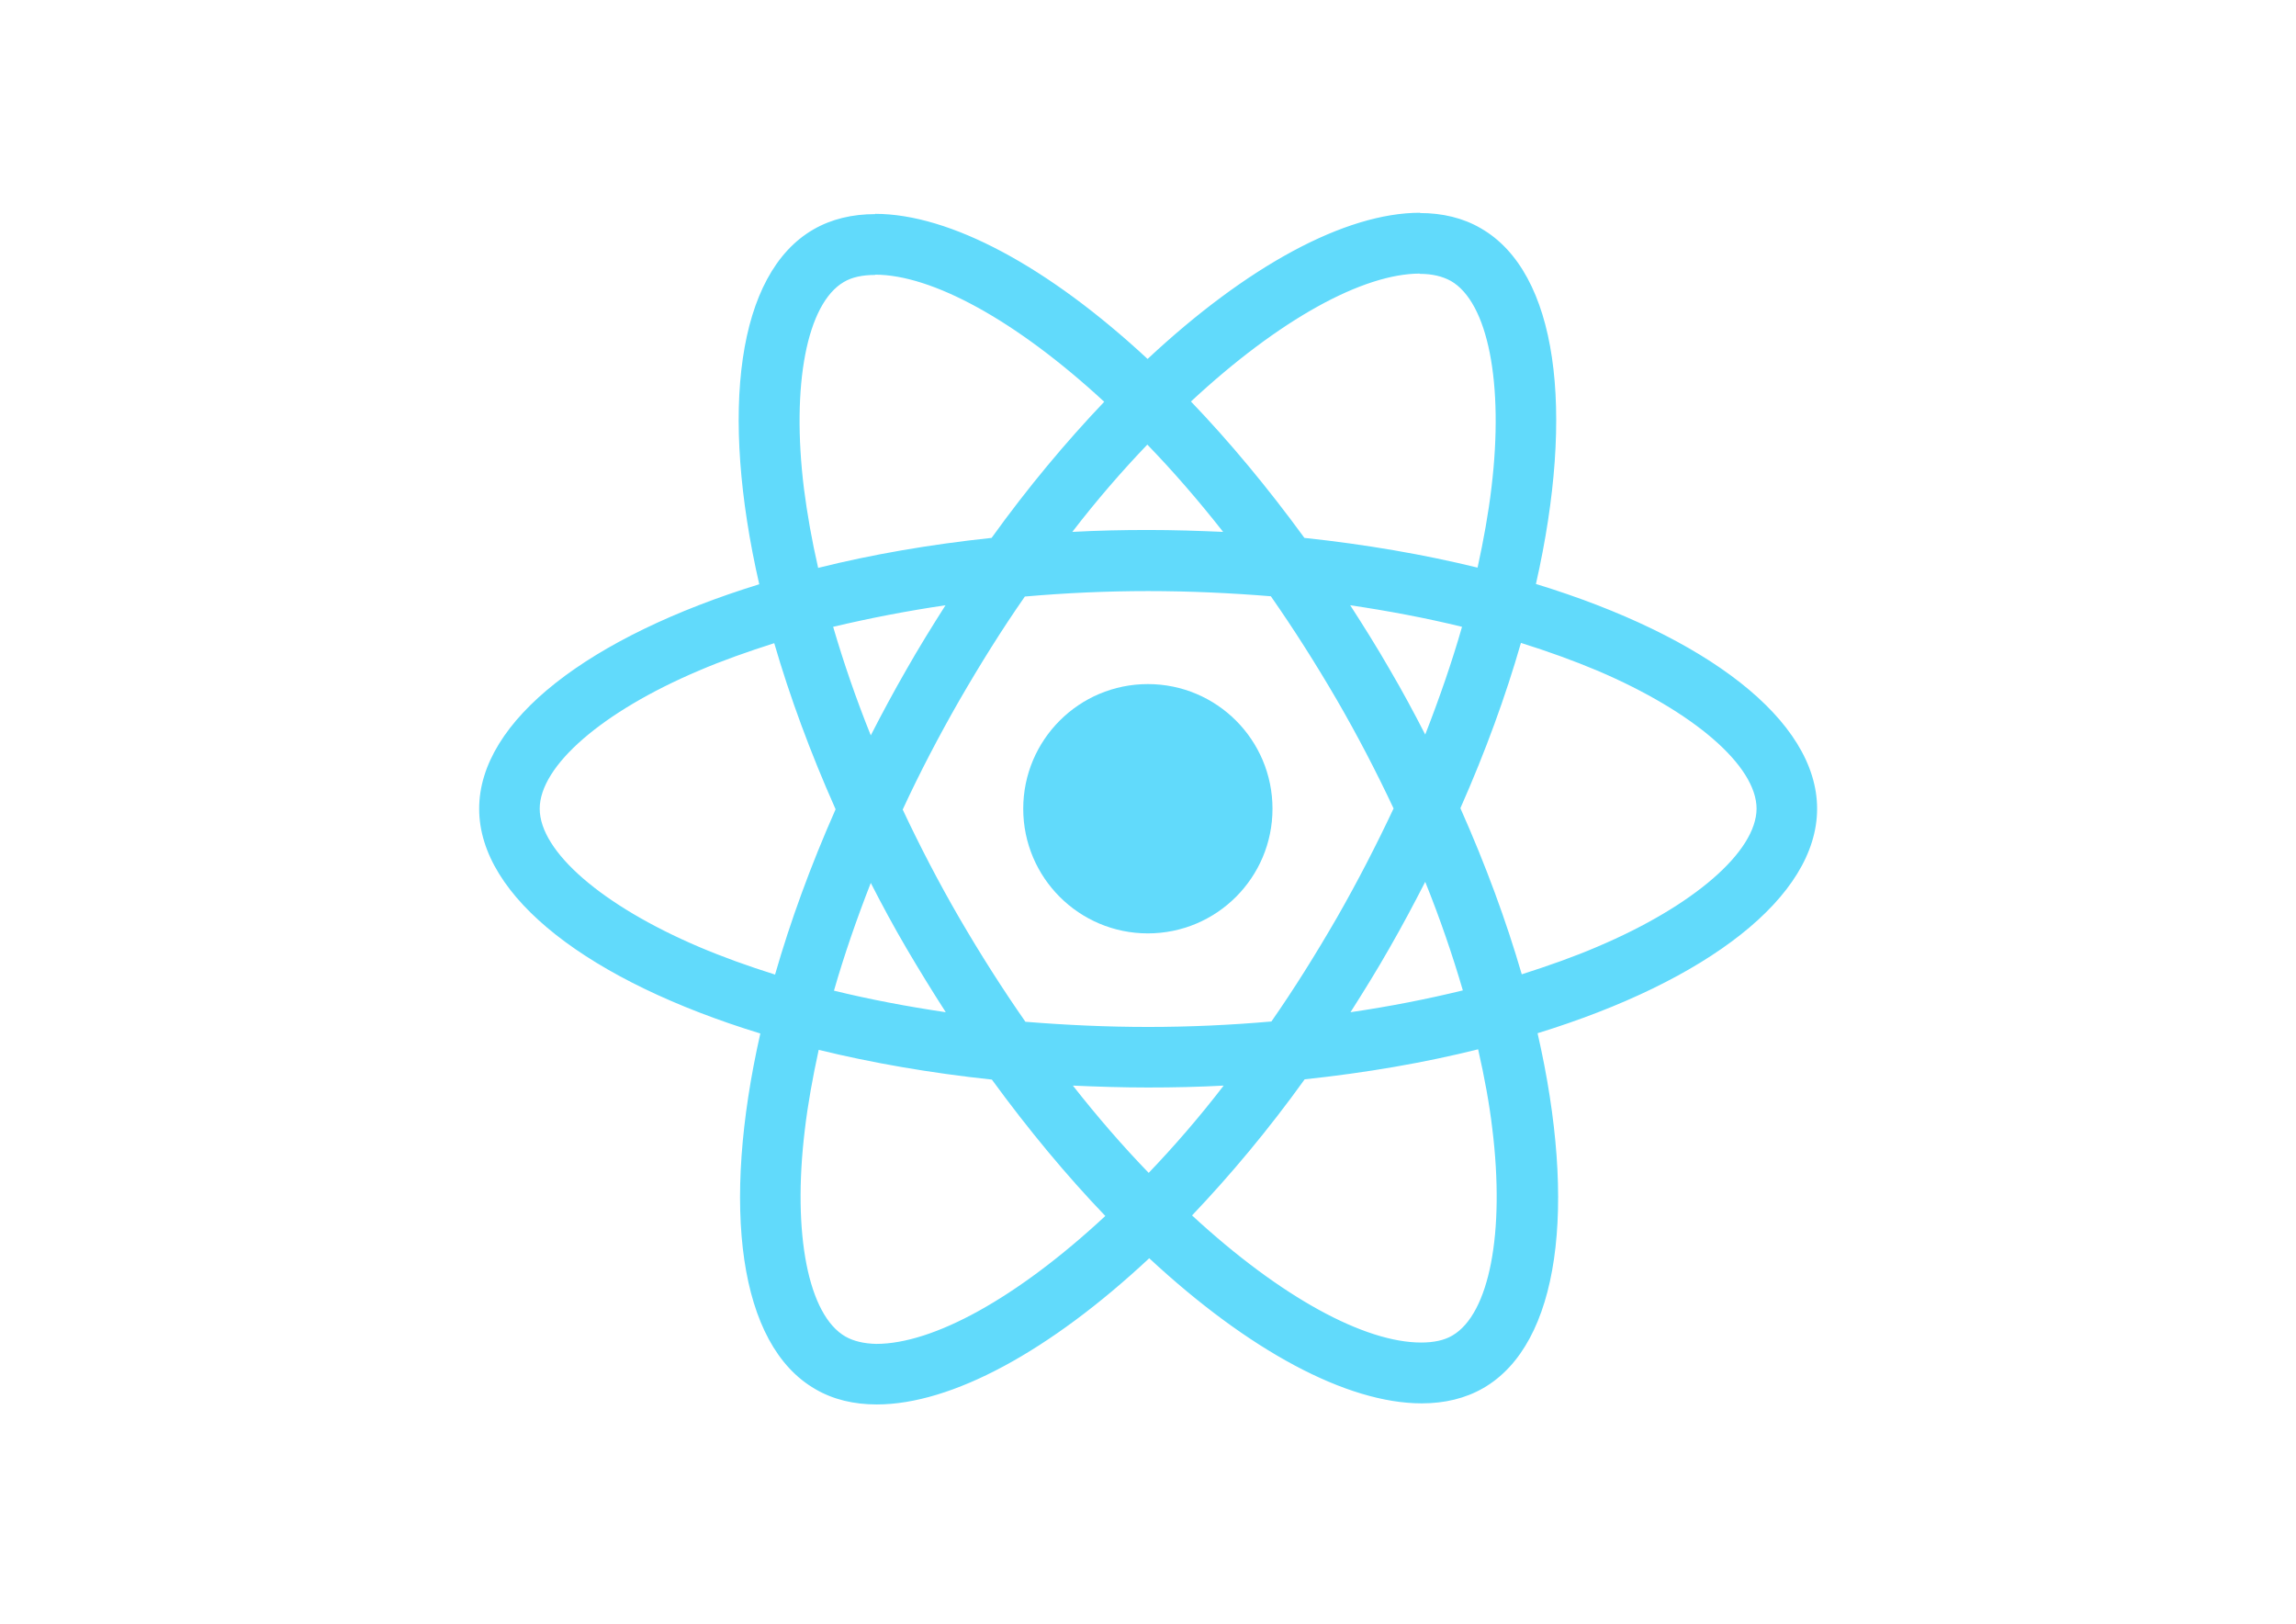
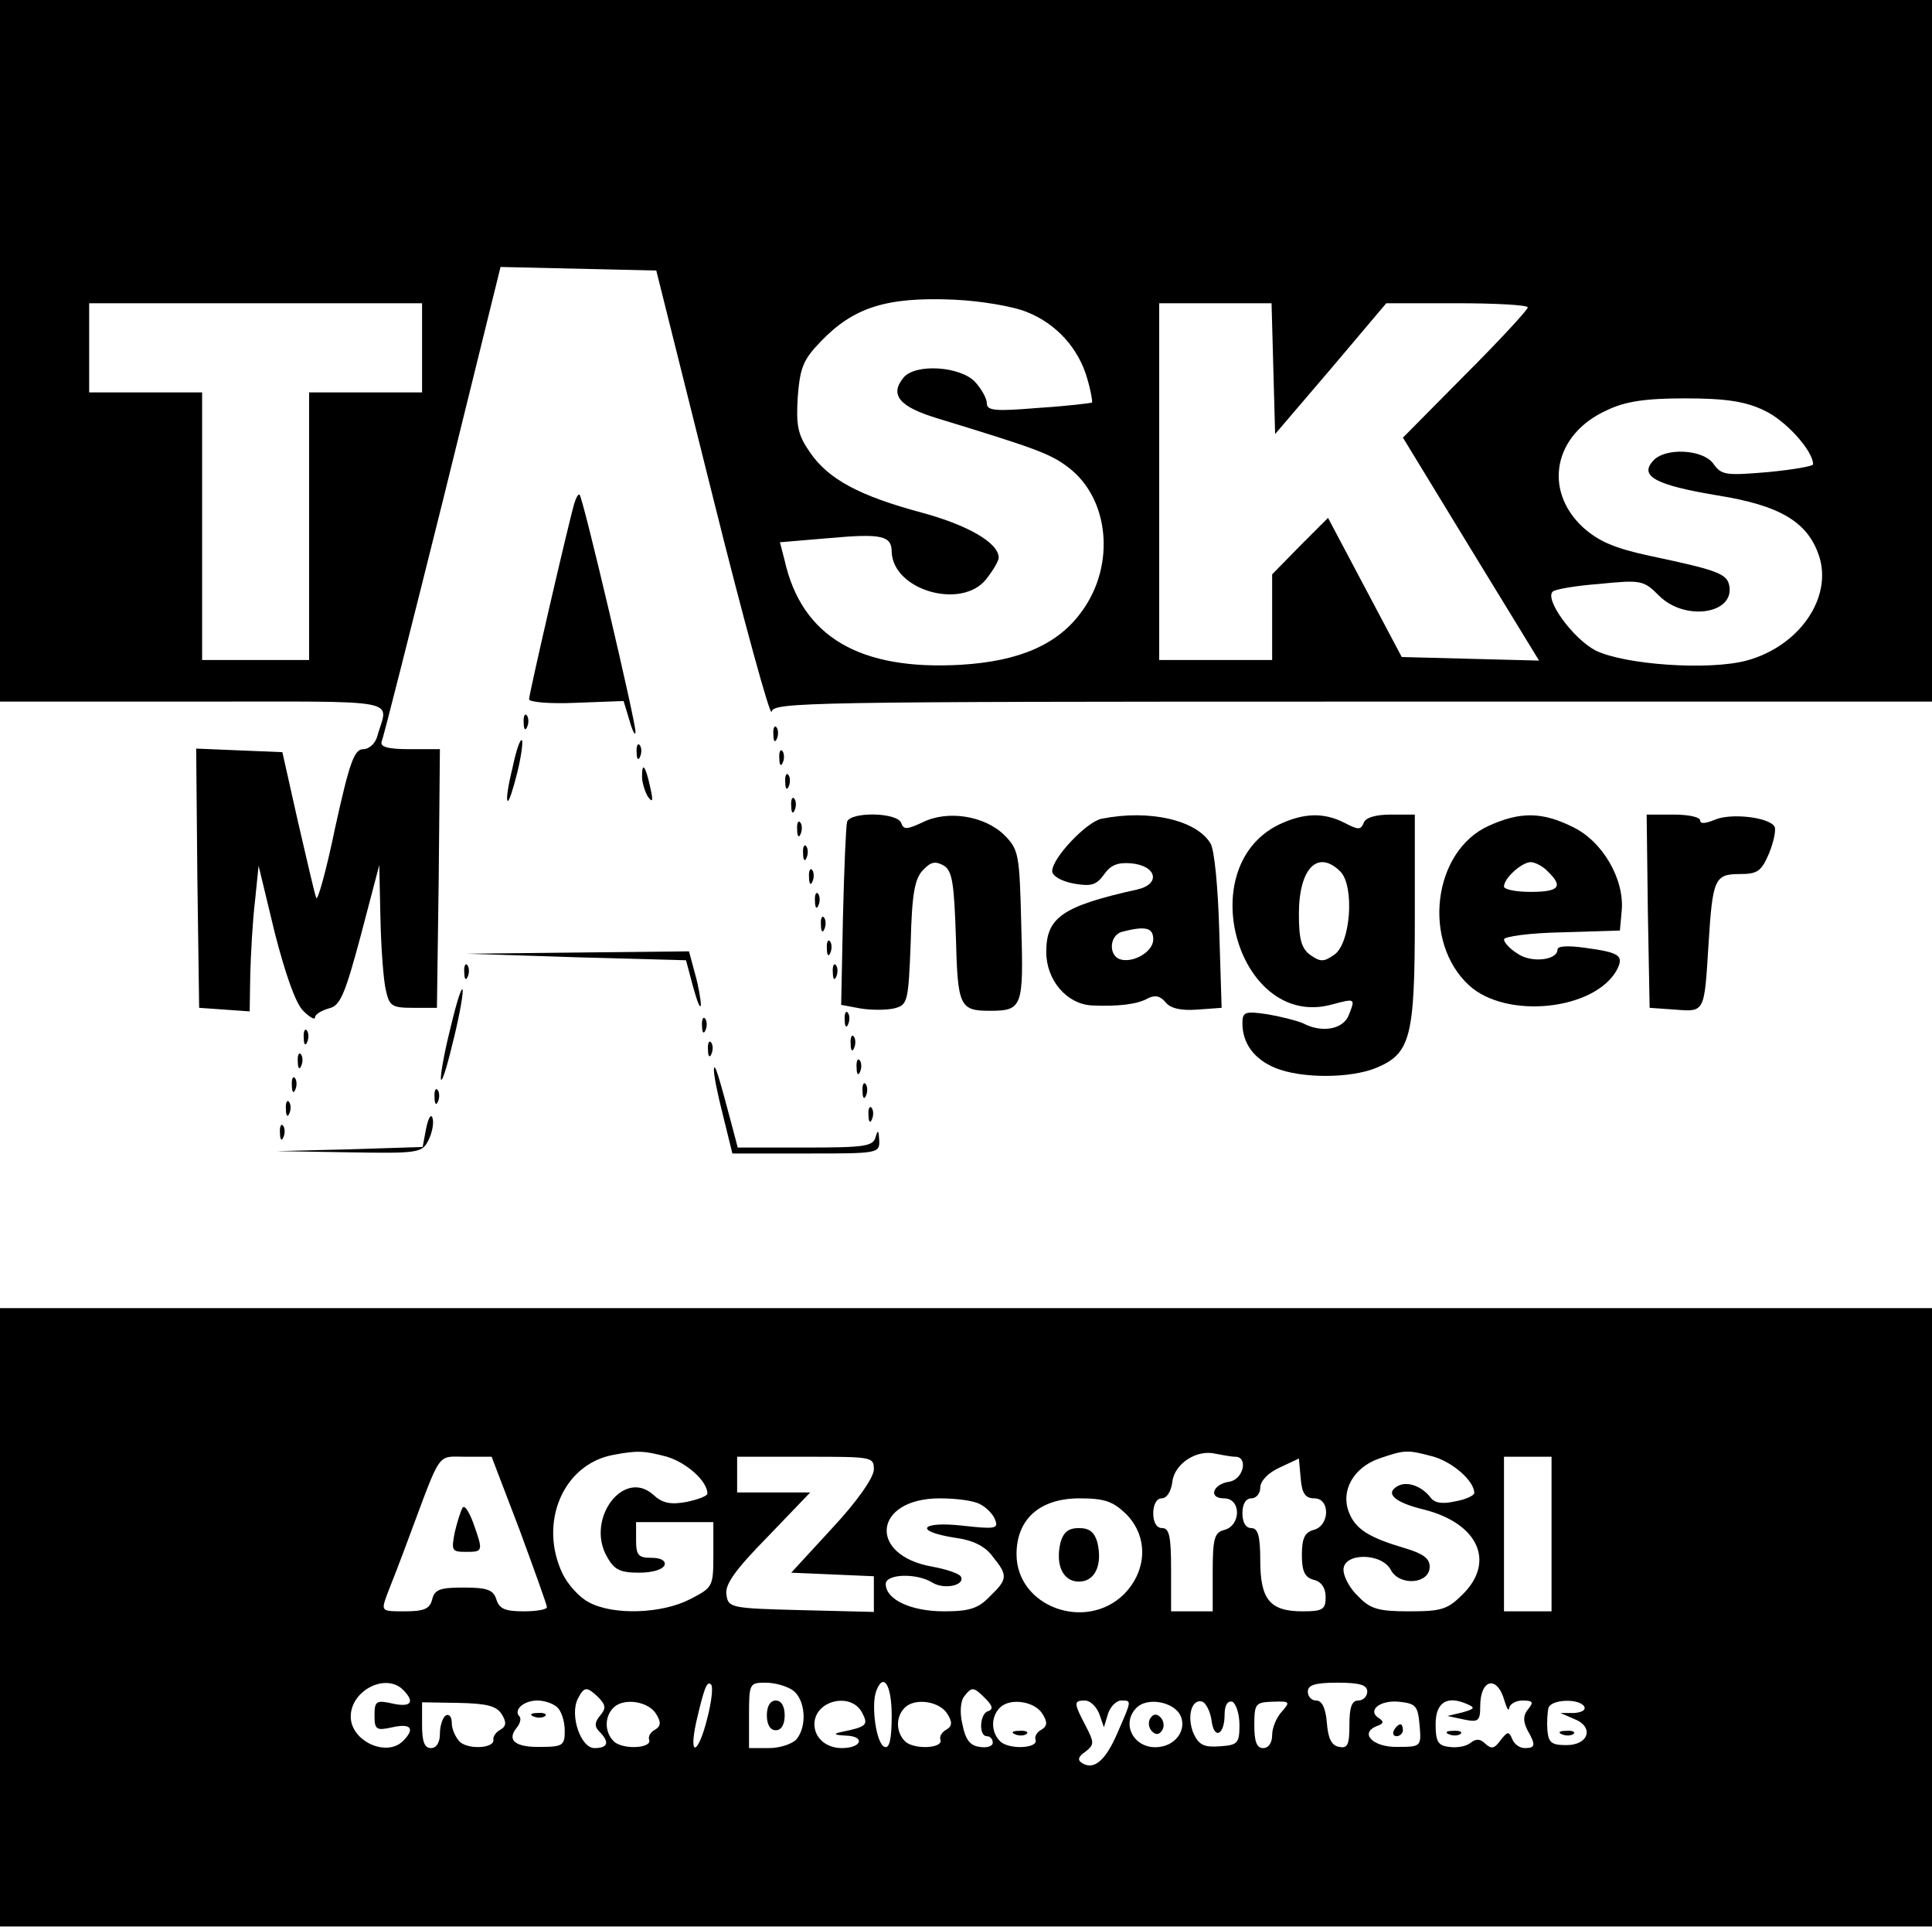
- <svg xmlns="http://www.w3.org/2000/svg" viewBox="0 0 841.9 595.3">
-   <g fill="#61DAFB">
-     <path d="M666.3 296.5c0-32.5-40.7-63.3-103.1-82.4 14.4-63.6 8-114.2-20.2-130.4-6.5-3.8-14.1-5.6-22.4-5.6v22.3c4.6 0 8.3.9 11.4 2.6 13.6 7.8 19.5 37.5 14.9 75.7-1.1 9.4-2.9 19.3-5.1 29.4-19.6-4.8-41-8.5-63.5-10.9-13.5-18.5-27.5-35.3-41.6-50 32.6-30.3 63.2-46.9 84-46.9V78c-27.5 0-63.5 19.6-99.9 53.6-36.4-33.8-72.4-53.2-99.9-53.2v22.3c20.7 0 51.4 16.5 84 46.6-14 14.7-28 31.4-41.3 49.9-22.6 2.4-44 6.1-63.6 11-2.3-10-4-19.7-5.2-29-4.7-38.2 1.1-67.9 14.6-75.8 3-1.8 6.9-2.6 11.5-2.6V78.5c-8.4 0-16 1.8-22.6 5.6-28.1 16.2-34.4 66.7-19.9 130.1-62.2 19.2-102.7 49.9-102.7 82.3 0 32.5 40.7 63.3 103.1 82.4-14.4 63.6-8 114.2 20.2 130.4 6.5 3.8 14.1 5.6 22.5 5.6 27.5 0 63.5-19.6 99.9-53.6 36.4 33.8 72.4 53.2 99.9 53.2 8.4 0 16-1.8 22.6-5.6 28.1-16.2 34.4-66.7 19.9-130.1 62-19.1 102.5-49.9 102.5-82.3zm-130.2-66.7c-3.7 12.9-8.3 26.2-13.5 39.5-4.1-8-8.4-16-13.1-24-4.6-8-9.5-15.8-14.4-23.4 14.2 2.1 27.9 4.7 41 7.9zm-45.8 106.5c-7.8 13.5-15.8 26.3-24.1 38.2-14.9 1.3-30 2-45.2 2-15.1 0-30.2-.7-45-1.9-8.3-11.9-16.4-24.6-24.2-38-7.6-13.1-14.5-26.4-20.8-39.8 6.2-13.4 13.2-26.8 20.7-39.9 7.8-13.5 15.8-26.3 24.1-38.2 14.9-1.3 30-2 45.2-2 15.1 0 30.2.7 45 1.9 8.3 11.9 16.4 24.6 24.2 38 7.6 13.1 14.5 26.4 20.8 39.8-6.3 13.4-13.2 26.8-20.7 39.9zm32.3-13c5.4 13.4 10 26.8 13.8 39.8-13.1 3.2-26.9 5.9-41.2 8 4.9-7.7 9.8-15.6 14.4-23.7 4.6-8 8.9-16.1 13-24.1zM421.2 430c-9.3-9.6-18.6-20.3-27.8-32 9 .4 18.2.7 27.5.7 9.4 0 18.7-.2 27.8-.7-9 11.7-18.3 22.4-27.5 32zm-74.4-58.9c-14.2-2.1-27.9-4.7-41-7.9 3.7-12.9 8.3-26.2 13.5-39.5 4.1 8 8.4 16 13.1 24 4.7 8 9.5 15.8 14.4 23.4zM420.7 163c9.3 9.6 18.6 20.3 27.8 32-9-.4-18.2-.7-27.5-.7-9.4 0-18.7.2-27.8.7 9-11.7 18.3-22.4 27.5-32zm-74 58.9c-4.9 7.7-9.8 15.6-14.4 23.7-4.6 8-8.9 16-13 24-5.4-13.4-10-26.8-13.8-39.8 13.1-3.1 26.9-5.8 41.2-7.9zm-90.5 125.2c-35.4-15.1-58.3-34.9-58.3-50.6 0-15.7 22.9-35.6 58.3-50.6 8.6-3.7 18-7 27.7-10.1 5.7 19.6 13.2 40 22.5 60.9-9.2 20.8-16.6 41.1-22.2 60.6-9.9-3.1-19.3-6.5-28-10.2zM310 490c-13.6-7.8-19.5-37.5-14.9-75.7 1.1-9.4 2.9-19.3 5.1-29.4 19.6 4.8 41 8.5 63.5 10.9 13.5 18.5 27.5 35.3 41.6 50-32.6 30.3-63.2 46.9-84 46.9-4.5-.1-8.3-1-11.3-2.7zm237.2-76.2c4.7 38.2-1.1 67.9-14.6 75.8-3 1.8-6.9 2.6-11.5 2.6-20.7 0-51.4-16.5-84-46.6 14-14.7 28-31.4 41.3-49.9 22.6-2.4 44-6.1 63.6-11 2.3 10.1 4.1 19.8 5.2 29.1zm38.5-66.7c-8.6 3.7-18 7-27.7 10.1-5.7-19.6-13.2-40-22.5-60.9 9.2-20.8 16.6-41.1 22.2-60.6 9.9 3.1 19.3 6.5 28.1 10.2 35.4 15.1 58.3 34.9 58.3 50.6-.1 15.7-23 35.6-58.4 50.6zM320.8 78.4z" />
-     <circle cx="420.9" cy="296.5" r="45.7" />
-     <path d="M520.5 78.1z" />
+ <svg xmlns="http://www.w3.org/2000/svg" version="1.0" width="325pt" height="324pt" viewBox="0 0 325 324" preserveAspectRatio="xMidYMid meet">
+   <g transform="translate(0,324) scale(0.1,-0.1)" fill="#000000" stroke="none">
+     <path d="M0 2650 l0 -590 326 0 c358 0 327 6 309 -57 -3 -13 -14 -23 -24 -23 -15 0 -23 -22 -47 -131 -15 -73 -30 -126 -32 -119 -3 7 -16 65 -31 129 l-26 116 -73 3 -72 3 2 -218 3 -218 43 -3 42 -3 1 63 c1 35 4 90 8 123 l6 59 27 -112 c18 -70 35 -119 48 -132 11 -11 20 -16 20 -11 0 5 10 11 23 15 19 4 27 22 54 123 l31 118 2 -90 c1 -49 5 -103 9 -120 6 -27 10 -30 46 -30 l40 0 3 218 2 217 -51 0 c-37 0 -50 4 -47 13 3 6 49 189 103 405 l97 393 131 -3 131 -3 95 -380 c52 -209 97 -372 99 -362 3 16 58 17 978 17 l974 0 0 590 0 590 -1625 0 -1625 0 0 -590z m1728 65 c50 -20 87 -62 101 -112 6 -20 9 -38 8 -40 -2 -1 -42 -6 -90 -9 -73 -6 -87 -5 -87 8 0 8 -9 24 -20 36 -25 26 -100 31 -120 7 -24 -29 -7 -49 55 -68 167 -51 192 -60 222 -83 69 -52 80 -164 23 -242 -40 -56 -105 -84 -203 -90 -171 -10 -268 47 -297 175 l-8 31 83 7 c88 8 105 4 105 -23 2 -65 118 -98 159 -46 12 15 21 31 21 36 0 25 -52 55 -130 76 -104 28 -157 56 -188 102 -20 29 -23 44 -20 93 4 49 9 62 39 93 55 57 110 75 224 70 44 -2 99 -11 123 -21z m-1018 -60 l0 -75 -95 0 -95 0 0 -225 0 -225 -90 0 -90 0 0 225 0 225 -95 0 -95 0 0 75 0 75 280 0 280 0 0 -75z m1432 -35 l3 -110 94 110 93 110 119 0 c65 0 119 -3 119 -7 0 -4 -47 -55 -105 -113 l-105 -106 114 -187 115 -188 -116 3 -115 3 -62 117 -62 117 -47 -47 -47 -48 0 -72 0 -72 -95 0 -95 0 0 300 0 300 95 0 94 0 3 -110z m825 -70 c36 -16 83 -68 83 -91 0 -3 -34 -9 -76 -13 -70 -6 -78 -5 -91 13 -17 26 -84 29 -103 5 -22 -25 6 -40 108 -57 107 -17 153 -45 172 -102 23 -70 -33 -152 -122 -176 -64 -17 -205 -7 -254 17 -38 20 -86 86 -72 99 4 4 39 10 79 13 70 7 74 6 100 -20 43 -43 127 -31 118 17 -4 20 -19 26 -133 50 -60 13 -86 24 -113 48 -68 63 -49 157 40 197 31 15 65 20 132 20 67 0 101 -5 132 -20z" />
+     <path d="M966 2393 c-10 -34 -76 -320 -76 -329 0 -5 36 -8 79 -6 l80 3 10 -33 c5 -18 10 -27 10 -19 1 15 -88 393 -94 399 -2 2 -6 -5 -9 -15z" />
+     <path d="M881 2024 c0 -11 3 -14 6 -6 3 7 2 16 -1 19 -3 4 -6 -2 -5 -13z" />
+     <path d="M1301 2004 c0 -11 3 -14 6 -6 3 7 2 16 -1 19 -3 4 -6 -2 -5 -13z" />
+     <path d="M862 1948 c-7 -28 -11 -53 -8 -55 2 -2 9 19 16 47 7 28 10 53 8 55 -3 3 -10 -18 -16 -47z" />
+     <path d="M1071 1974 c0 -11 3 -14 6 -6 3 7 2 16 -1 19 -3 4 -6 -2 -5 -13z" />
+     <path d="M1311 1964 c0 -11 3 -14 6 -6 3 7 2 16 -1 19 -3 4 -6 -2 -5 -13z" />
+     <path d="M1080 1934 c0 -10 5 -26 10 -34 8 -11 9 -7 4 15 -8 37 -14 45 -14 19z" />
+     <path d="M1321 1924 c0 -11 3 -14 6 -6 3 7 2 16 -1 19 -3 4 -6 -2 -5 -13z" />
+     <path d="M1331 1884 c0 -11 3 -14 6 -6 3 7 2 16 -1 19 -3 4 -6 -2 -5 -13z" />
+     <path d="M1425 1858 c-2 -7 -5 -79 -7 -161 l-3 -147 32 -6 c18 -3 44 -3 57 0 23 6 24 10 28 111 2 83 7 108 21 122 13 14 21 15 35 7 14 -9 17 -30 20 -120 3 -116 6 -124 57 -124 55 0 57 6 53 143 -3 121 -4 128 -29 153 -33 32 -95 42 -137 21 -26 -12 -32 -13 -36 -1 -7 18 -85 19 -91 2z" />
+     <path d="M1853 1863 c-25 -5 -83 -66 -83 -88 0 -8 15 -17 36 -21 29 -5 38 -3 51 15 11 16 23 21 46 19 43 -4 50 -35 10 -44 -126 -28 -153 -47 -153 -105 0 -48 35 -88 77 -90 44 -2 77 2 94 12 12 6 21 4 30 -7 8 -10 26 -14 53 -12 l41 3 -4 130 c-2 71 -8 137 -15 147 -24 39 -103 57 -183 41z m87 -203 c0 -21 -35 -41 -57 -33 -19 8 -16 41 5 46 39 10 52 7 52 -13z" />
+     <path d="M2151 1853 c-148 -73 -66 -347 91 -302 38 10 38 10 27 -18 -9 -24 -45 -31 -77 -14 -9 4 -36 11 -59 15 -39 6 -43 4 -43 -15 0 -33 19 -60 55 -75 44 -18 126 -18 170 0 58 24 65 52 65 251 l0 175 -40 0 c-26 0 -43 -5 -46 -14 -5 -12 -9 -12 -32 0 -35 18 -69 17 -111 -3z m104 -79 c24 -25 17 -122 -11 -140 -17 -12 -23 -12 -40 0 -15 11 -19 27 -19 69 0 77 32 109 70 71z" />
+     <path d="M2504 1851 c-94 -43 -112 -195 -33 -268 63 -58 212 -42 249 26 12 24 5 29 -54 37 -29 4 -46 3 -46 -3 0 -18 -44 -23 -67 -7 -13 8 -23 19 -23 24 0 5 44 11 98 12 l97 3 3 33 c5 53 -32 117 -82 141 -52 26 -89 26 -142 2z m100 -77 c26 -25 19 -34 -29 -34 -25 0 -45 4 -45 9 0 14 30 41 45 41 7 0 21 -7 29 -16z" />
+     <path d="M2772 1708 l3 -163 43 -3 c50 -4 49 -5 56 109 7 111 10 119 53 119 30 0 36 5 49 35 8 20 12 40 9 45 -10 16 -75 23 -101 11 -15 -6 -24 -7 -24 -1 0 6 -20 10 -45 10 l-45 0 2 -162z" />
+     <path d="M1341 1844 c0 -11 3 -14 6 -6 3 7 2 16 -1 19 -3 4 -6 -2 -5 -13z" />
+     <path d="M1351 1804 c0 -11 3 -14 6 -6 3 7 2 16 -1 19 -3 4 -6 -2 -5 -13z" />
+     <path d="M1361 1764 c0 -11 3 -14 6 -6 3 7 2 16 -1 19 -3 4 -6 -2 -5 -13z" />
+     <path d="M1371 1724 c0 -11 3 -14 6 -6 3 7 2 16 -1 19 -3 4 -6 -2 -5 -13z" />
+     <path d="M1381 1684 c0 -11 3 -14 6 -6 3 7 2 16 -1 19 -3 4 -6 -2 -5 -13z" />
+     <path d="M1391 1644 c0 -11 3 -14 6 -6 3 7 2 16 -1 19 -3 4 -6 -2 -5 -13z" />
+     <path d="M970 1630 l184 -5 12 -45 c7 -25 12 -38 13 -30 0 8 -4 32 -10 53 l-10 37 -187 -2 -187 -2 185 -6z" />
+     <path d="M781 1604 c0 -11 3 -14 6 -6 3 7 2 16 -1 19 -3 4 -6 -2 -5 -13z" />
+     <path d="M1401 1604 c0 -11 3 -14 6 -6 3 7 2 16 -1 19 -3 4 -6 -2 -5 -13z" />
+     <path d="M756 1504 c-10 -41 -16 -77 -14 -80 3 -2 12 30 22 72 10 41 16 77 14 80 -3 2 -12 -30 -22 -72z" />
+     <path d="M1421 1524 c0 -11 3 -14 6 -6 3 7 2 16 -1 19 -3 4 -6 -2 -5 -13z" />
+     <path d="M1181 1514 c0 -11 3 -14 6 -6 3 7 2 16 -1 19 -3 4 -6 -2 -5 -13z" />
+     <path d="M511 1494 c0 -11 3 -14 6 -6 3 7 2 16 -1 19 -3 4 -6 -2 -5 -13z" />
+     <path d="M1431 1484 c0 -11 3 -14 6 -6 3 7 2 16 -1 19 -3 4 -6 -2 -5 -13z" />
+     <path d="M1191 1474 c0 -11 3 -14 6 -6 3 7 2 16 -1 19 -3 4 -6 -2 -5 -13z" />
+     <path d="M501 1454 c0 -11 3 -14 6 -6 3 7 2 16 -1 19 -3 4 -6 -2 -5 -13z" />
+     <path d="M1441 1444 c0 -11 3 -14 6 -6 3 7 2 16 -1 19 -3 4 -6 -2 -5 -13z" />
+     <path d="M1201 1442 c-1 -7 6 -42 15 -77 l16 -65 124 0 c122 0 124 0 123 23 -1 16 -2 18 -6 5 -4 -16 -18 -18 -118 -18 l-114 0 -10 38 c-22 83 -29 106 -30 94z" />
+     <path d="M491 1414 c0 -11 3 -14 6 -6 3 7 2 16 -1 19 -3 4 -6 -2 -5 -13z" />
+     <path d="M1451 1404 c0 -11 3 -14 6 -6 3 7 2 16 -1 19 -3 4 -6 -2 -5 -13z" />
+     <path d="M731 1394 c0 -11 3 -14 6 -6 3 7 2 16 -1 19 -3 4 -6 -2 -5 -13z" />
+     <path d="M481 1374 c0 -11 3 -14 6 -6 3 7 2 16 -1 19 -3 4 -6 -2 -5 -13z" />
+     <path d="M1461 1364 c0 -11 3 -14 6 -6 3 7 2 16 -1 19 -3 4 -6 -2 -5 -13z" />
+     <path d="M717 1343 l-6 -32 -123 -4 -123 -3 122 -2 c114 -2 123 -1 133 19 6 11 10 28 8 37 -2 10 -7 4 -11 -15z" />
+     <path d="M471 1334 c0 -11 3 -14 6 -6 3 7 2 16 -1 19 -3 4 -6 -2 -5 -13z" />
+     <path d="M0 520 l0 -520 1625 0 1625 0 0 520 0 520 -1625 0 -1625 0 0 -520z m1122 270 c33 -10 68 -41 68 -62 0 -4 -16 -10 -35 -14 -27 -5 -41 -2 -56 12 -50 45 -114 -41 -78 -104 12 -22 22 -27 54 -27 22 0 40 5 43 13 2 7 -6 12 -22 12 -22 0 -26 4 -26 30 l0 30 65 0 65 0 0 -55 c0 -54 -1 -55 -40 -75 -47 -24 -128 -27 -169 -5 -16 8 -36 30 -45 49 -40 85 1 183 85 199 42 8 53 7 91 -3z m956 0 c22 0 14 -38 -10 -42 -28 -4 -36 -28 -9 -28 29 0 29 -45 1 -53 -17 -4 -20 -14 -20 -71 l0 -66 -35 0 -35 0 0 70 c0 56 -3 70 -15 70 -9 0 -15 9 -15 25 0 15 6 25 14 25 9 0 16 12 18 27 3 31 41 56 73 48 11 -2 26 -5 33 -5z m334 0 c33 -10 68 -41 68 -61 0 -4 -14 -11 -32 -14 -22 -5 -35 -3 -42 7 -15 19 -40 28 -56 18 -20 -12 -4 -27 46 -39 90 -23 120 -87 65 -142 -26 -26 -36 -29 -91 -29 -51 0 -65 4 -85 25 -14 13 -25 33 -25 45 0 29 65 29 80 -1 15 -27 65 -23 65 6 0 14 -11 22 -41 31 -61 18 -84 32 -95 61 -14 36 8 75 51 90 44 15 47 15 92 3z m-1538 -123 c25 -68 46 -126 46 -130 0 -4 -18 -7 -39 -7 -31 0 -41 4 -46 20 -5 16 -15 20 -55 20 -39 0 -49 -3 -53 -20 -4 -16 -14 -20 -46 -20 -40 0 -40 0 -30 28 6 15 24 61 39 102 53 142 45 130 93 130 l44 0 47 -123z m596 101 c-1 -14 -28 -53 -70 -98 l-69 -75 70 -3 69 -3 0 -30 0 -30 -122 3 c-119 3 -123 4 -126 26 -3 17 15 42 69 97 l72 75 -61 0 -62 0 0 30 0 30 115 0 c113 0 115 0 115 -22z m741 -48 c27 0 26 -46 -1 -53 -15 -4 -20 -14 -20 -42 0 -28 5 -38 20 -42 13 -3 20 -14 20 -29 0 -21 -5 -24 -39 -24 -55 0 -71 20 -71 86 0 41 -4 54 -15 54 -9 0 -15 9 -15 25 0 16 6 25 15 25 8 0 15 8 15 18 0 11 13 25 33 34 l32 15 3 -33 c2 -26 8 -34 23 -34z m399 -60 l0 -130 -40 0 -40 0 0 130 0 130 40 0 40 0 0 -130z m-961 50 c10 -5 22 -17 25 -26 6 -15 0 -16 -54 -10 -71 8 -84 -9 -15 -20 31 -4 52 -14 65 -32 26 -32 25 -38 -5 -67 -19 -20 -34 -25 -77 -25 -56 0 -98 20 -98 46 0 17 52 19 79 2 20 -12 56 -4 47 11 -4 5 -25 12 -47 16 -110 19 -100 115 12 115 28 0 58 -4 68 -10z m245 -16 c38 -38 36 -95 -3 -135 -65 -64 -181 -21 -181 67 0 59 39 94 106 94 42 0 56 -5 78 -26z m-1216 -296 c21 -21 13 -30 -18 -23 -27 6 -30 4 -30 -20 0 -24 3 -26 30 -20 31 7 39 -2 18 -23 -28 -28 -88 0 -88 41 0 44 59 74 88 45z m512 -47 c-15 -61 -32 -69 -19 -8 13 56 18 71 25 64 4 -3 1 -29 -6 -56z m144 46 c21 -16 24 -60 6 -82 -7 -8 -28 -15 -46 -15 l-34 0 0 55 c0 54 1 55 28 55 16 0 36 -6 46 -13z m166 -43 c0 -40 -4 -55 -12 -52 -14 5 -23 70 -14 94 12 32 26 11 26 -42z m800 41 c0 -8 -7 -15 -15 -15 -11 0 -15 -11 -15 -41 0 -33 -3 -40 -17 -37 -13 2 -19 14 -21 41 -2 24 -8 37 -18 37 -8 0 -14 7 -14 15 0 11 12 15 50 15 38 0 50 -4 50 -15z m231 -16 c4 -13 7 -18 8 -11 1 6 11 12 22 12 18 0 19 -3 10 -14 -9 -11 -9 -20 -2 -35 15 -26 14 -31 -4 -31 -9 0 -18 7 -21 15 -6 14 -8 13 -20 -2 -10 -14 -15 -15 -25 -6 -9 9 -16 9 -25 2 -7 -6 -23 -9 -36 -7 -19 2 -23 9 -23 38 0 37 19 49 53 34 14 -6 13 -8 -8 -14 l-25 -6 28 -6 c24 -5 27 -2 27 22 0 47 29 53 41 9z m-1524 6 c12 -13 13 -18 2 -31 -9 -11 -9 -18 -1 -26 18 -18 15 -28 -8 -28 -23 0 -42 55 -28 83 11 21 15 21 35 2z m651 -2 c12 -12 13 -18 4 -21 -14 -4 -16 -42 -2 -42 6 0 10 -5 10 -11 0 -6 -10 -9 -22 -7 -16 2 -24 12 -29 38 -5 20 -3 40 3 47 13 17 16 16 36 -4z m-814 -26 c8 -13 8 -20 -2 -26 -8 -4 -13 -12 -12 -17 2 -14 -40 -17 -56 -4 -7 7 -14 21 -14 32 0 10 -4 16 -10 13 -5 -3 -10 -17 -10 -31 0 -15 -6 -24 -15 -24 -11 0 -15 11 -15 39 l0 38 61 -1 c48 -1 64 -5 73 -19z m94 11 c7 -7 12 -24 12 -39 0 -24 -3 -27 -40 -27 -43 -1 -58 11 -41 32 6 7 8 16 5 19 -11 11 7 27 30 27 12 0 27 -5 34 -12z m166 -11 c8 -13 8 -20 -2 -26 -8 -4 -12 -12 -10 -17 5 -14 -41 -17 -58 -4 -17 15 -18 42 -2 58 17 17 59 11 72 -11z m346 3 c11 -21 9 -24 -35 -33 -14 -3 -12 -5 8 -6 33 -1 27 -21 -7 -21 -26 0 -46 17 -46 40 0 40 61 55 80 20z m144 -3 c8 -13 8 -20 -2 -26 -8 -4 -12 -12 -10 -17 5 -14 -41 -17 -58 -4 -17 15 -18 42 -2 58 17 17 59 11 72 -11z m160 0 c8 -13 8 -20 -2 -26 -8 -4 -12 -12 -10 -17 5 -14 -41 -17 -58 -4 -17 15 -18 42 -2 58 17 17 59 11 72 -11z m95 1 l8 -23 7 23 c4 12 14 22 22 22 18 0 18 1 -6 -54 -20 -47 -40 -64 -60 -51 -8 5 -6 11 6 19 15 12 15 15 0 44 -20 38 -20 42 -1 42 9 0 19 -10 24 -22z m135 0 c14 -23 -3 -52 -33 -56 -42 -6 -67 38 -39 66 17 17 58 11 72 -10z m54 -11 c4 -34 22 -25 22 9 0 16 5 24 13 22 6 -3 12 -20 12 -39 0 -31 -3 -34 -33 -36 -26 -2 -35 2 -44 21 -12 28 -4 60 15 54 6 -3 13 -17 15 -31z m118 14 c-9 -10 -16 -27 -16 -39 0 -13 -6 -22 -15 -22 -11 0 -15 11 -15 38 0 37 2 39 31 40 29 1 30 0 15 -17z m232 -22 c3 -36 3 -37 -37 -37 -41 -1 -65 23 -35 35 12 4 12 8 4 13 -21 13 1 31 33 28 29 -3 32 -7 35 -39z m277 31 c3 -6 -4 -10 -17 -11 l-23 0 23 -10 c34 -13 25 -44 -13 -44 -25 0 -30 4 -32 25 -1 14 0 31 2 38 5 14 51 16 60 2z" />
+     <path d="M778 704 c-3 -5 -9 -24 -13 -41 -6 -31 -5 -33 19 -33 29 0 29 1 12 49 -7 19 -15 31 -18 25z" />
+     <path d="M1784 646 c-9 -38 4 -66 31 -66 27 0 40 28 31 66 -5 17 -13 24 -31 24 -18 0 -26 -7 -31 -24z" />
+     <path d="M1290 355 c0 -16 6 -25 15 -25 9 0 15 9 15 25 0 16 -6 25 -15 25 -9 0 -15 -9 -15 -25z" />
+     <path d="M2438 323 c7 -3 16 -2 19 1 4 3 -2 6 -13 5 -11 0 -14 -3 -6 -6z" />
+     <path d="M898 353 c7 -3 16 -2 19 1 4 3 -2 6 -13 5 -11 0 -14 -3 -6 -6z" />
+     <path d="M1708 323 c7 -3 16 -2 19 1 4 3 -2 6 -13 5 -11 0 -14 -3 -6 -6z" />
+     <path d="M1935 350 c-4 -6 -3 -16 3 -22 6 -6 12 -6 17 2 4 6 3 16 -3 22 -6 6 -12 6 -17 -2z" />
+     <path d="M2345 330 c-3 -5 -1 -10 4 -10 6 0 11 5 11 10 0 6 -2 10 -4 10 -3 0 -8 -4 -11 -10z" />
+     <path d="M2628 323 c7 -3 16 -2 19 1 4 3 -2 6 -13 5 -11 0 -14 -3 -6 -6z" />
  </g>
</svg>
